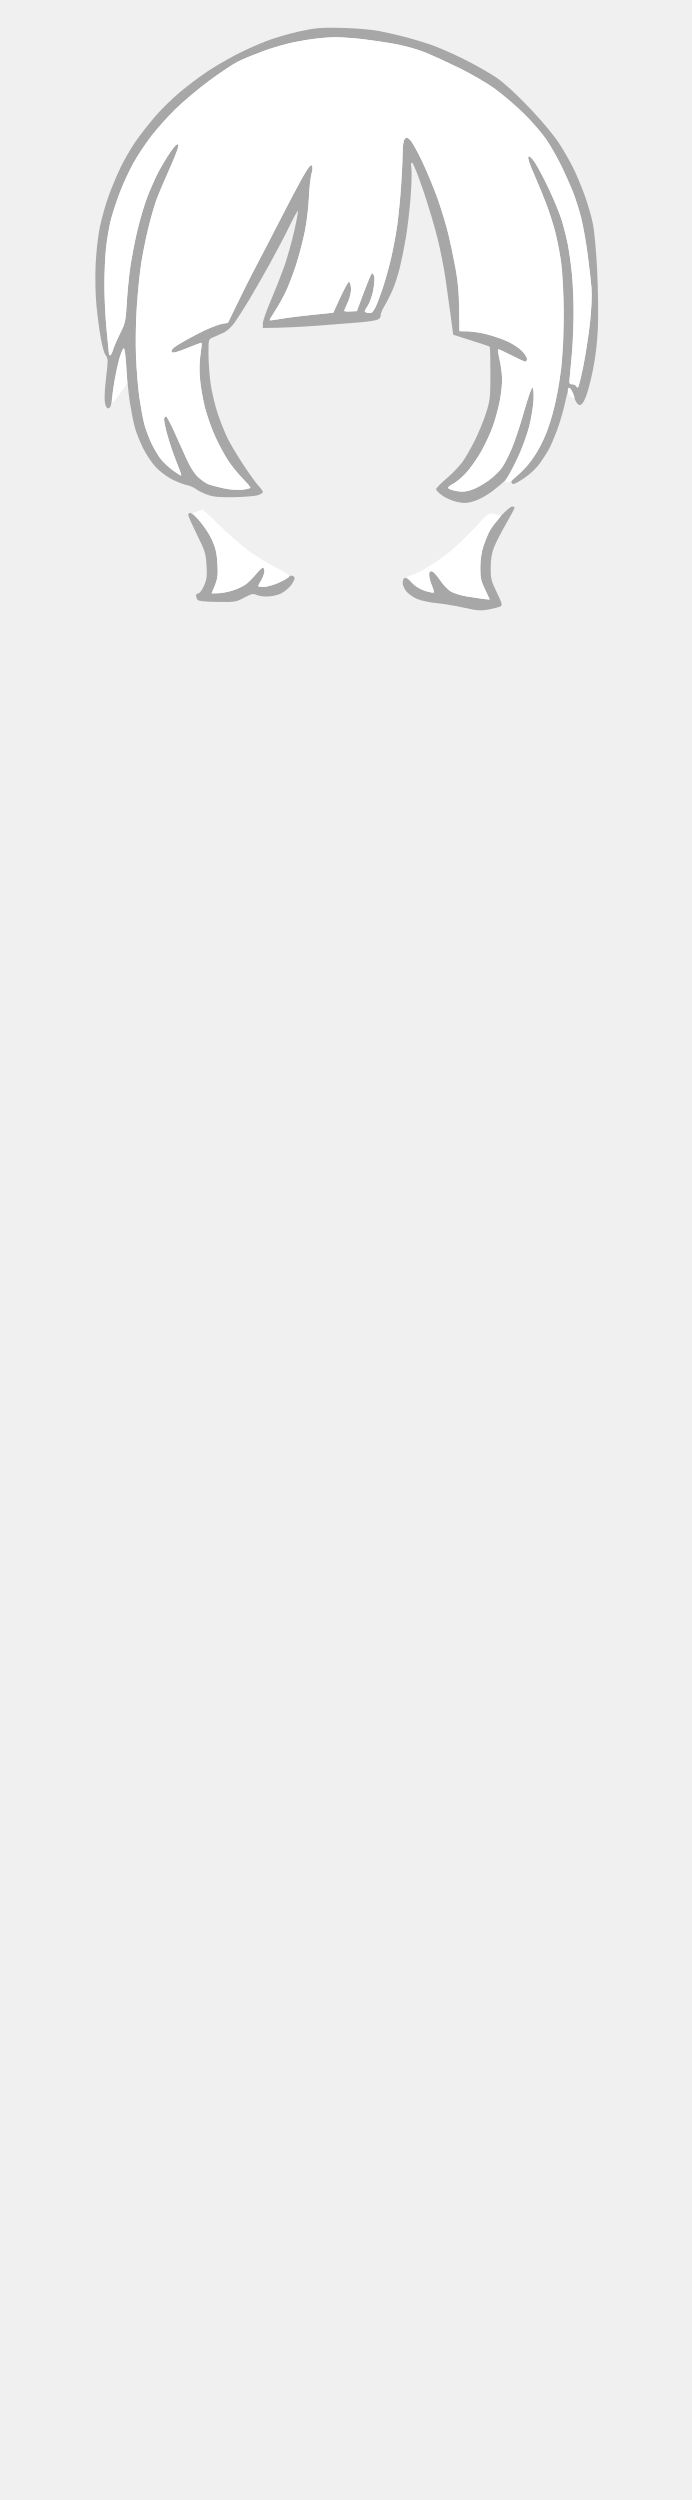
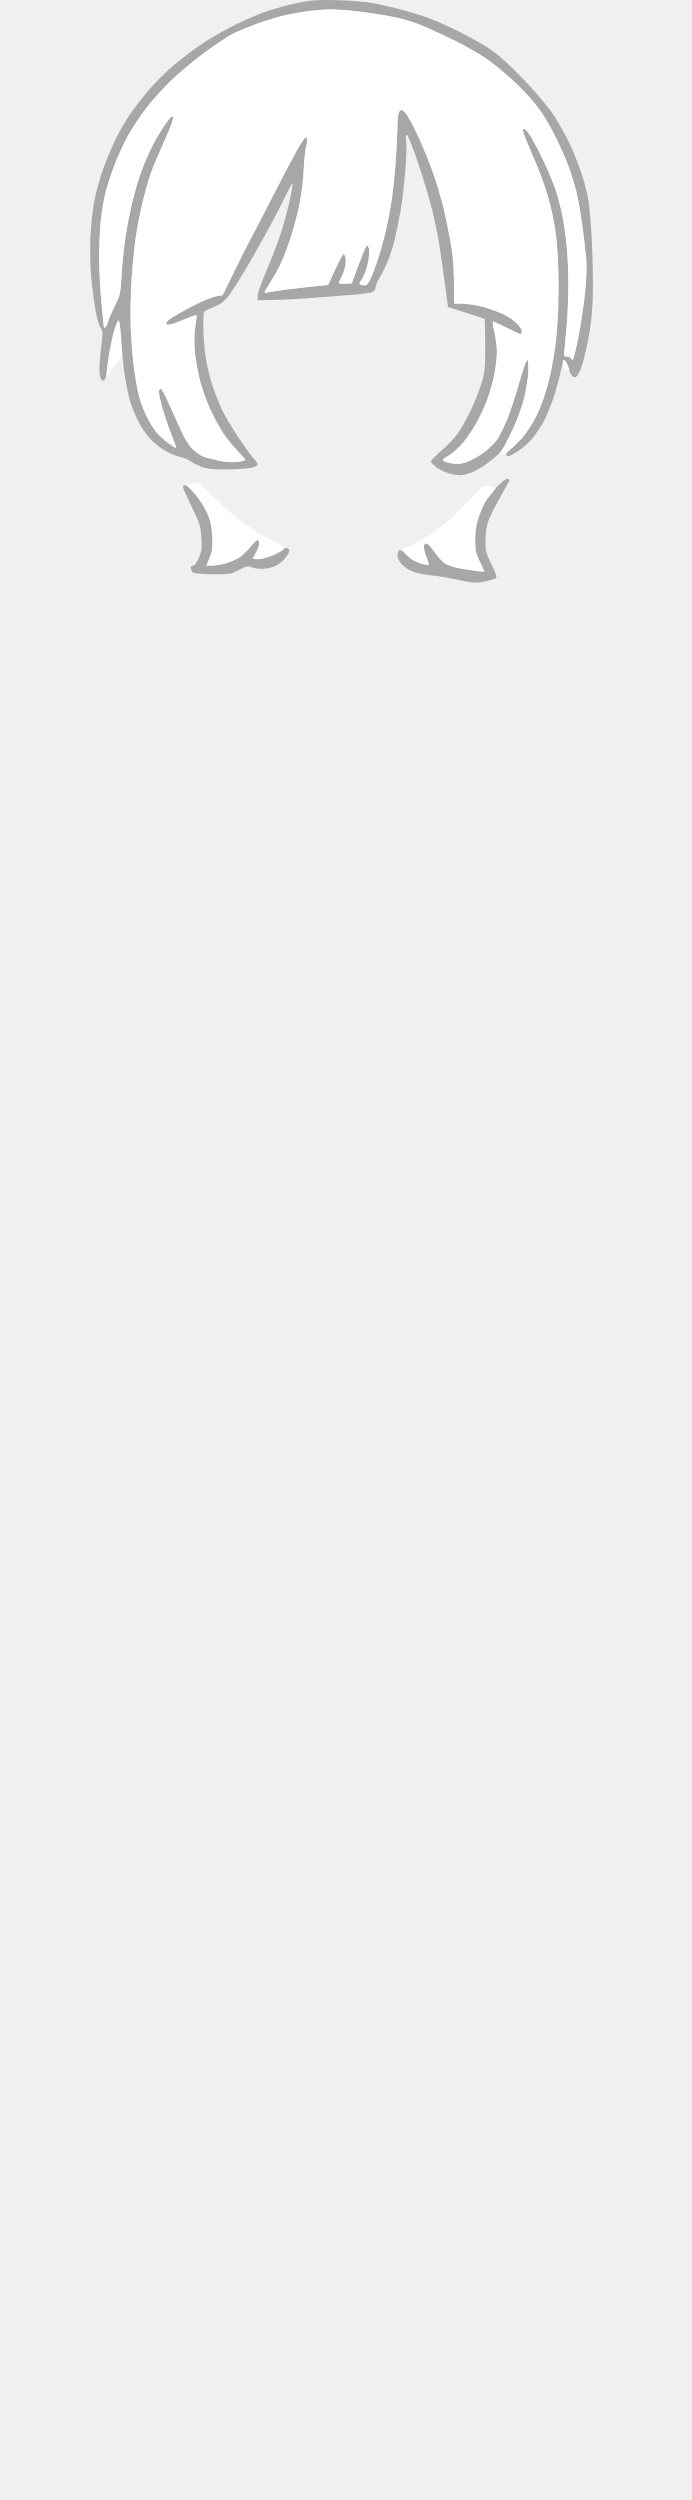
<svg xmlns="http://www.w3.org/2000/svg" width="399" height="1442" viewBox="0 0 399 1442" fill="none">
-   <path d="M153.625 23.677C158.429 21.841 167.105 19.308 172.894 18.055C182.018 16.079 185.281 15.819 197.317 16.089C205.213 16.265 214.498 17.053 218.827 17.916C223.022 18.761 229.672 20.282 233.615 21.312C237.559 22.342 244.012 24.253 247.955 25.57C251.899 26.887 260.566 30.654 267.225 33.948C273.884 37.232 282.551 42.158 286.494 44.876C290.975 47.966 298.235 54.655 305.835 62.68C313.364 70.621 319.915 78.544 322.98 83.415C325.714 87.757 329.362 94.223 331.083 97.795C332.812 101.367 335.645 108.26 337.392 113.103C339.14 117.955 341.228 125.256 342.035 129.338C342.85 133.42 343.935 145.527 344.455 156.243C344.974 166.958 345.163 181.57 344.876 188.714C344.535 197.184 343.54 205.738 342.026 213.299C340.744 219.682 338.817 226.909 337.742 229.367C336.29 232.689 335.358 233.765 334.13 233.542C333.045 233.347 331.961 231.659 330.993 228.672C330.177 226.148 329.111 223.959 328.618 223.792C328.125 223.625 326.987 227.15 326.082 231.613C325.185 236.084 323.034 243.497 321.322 248.089C319.602 252.682 317.352 257.896 316.312 259.686C315.282 261.477 312.987 264.974 311.222 267.47C309.447 269.965 305.584 273.63 302.627 275.615C299.669 277.592 296.747 279.206 296.129 279.197C295.51 279.178 295 278.649 294.991 278.009C294.982 277.369 296.604 275.597 298.602 274.066C300.601 272.535 304.105 268.778 306.373 265.716C308.649 262.655 311.84 257.228 313.453 253.656C315.067 250.084 317.379 243.618 318.589 239.276C319.808 234.934 321.448 227.428 322.228 222.576C323.016 217.724 324.119 207.714 324.683 200.311C325.266 192.592 325.463 180.735 325.14 172.478C324.836 164.574 323.966 153.923 323.222 148.821C322.479 143.718 321.027 136.417 319.987 132.585C318.956 128.763 316.698 121.87 314.959 117.278C313.22 112.685 310.03 104.957 307.879 100.114C305.414 94.585 304.258 90.957 304.778 90.373C305.315 89.779 306.624 90.93 308.461 93.62C310.03 95.912 313.677 102.805 316.572 108.928C319.467 115.051 322.81 123.197 324.002 127.019C325.185 130.85 326.807 137.317 327.596 141.399C328.376 145.481 329.442 153.209 329.944 158.562C330.455 163.915 330.867 173.731 330.859 180.364C330.85 186.997 330.446 197.23 329.953 203.094C329.46 208.957 328.86 215.535 328.618 217.706C328.224 221.185 328.385 221.649 329.962 221.649C330.948 221.649 331.961 222.066 332.203 222.576C332.445 223.087 332.956 223.513 333.323 223.523C333.691 223.532 335.098 218.003 336.451 211.23C337.804 204.458 339.543 193.074 340.323 185.931C341.183 178.008 341.506 170.233 341.156 165.984C340.843 162.162 339.839 153.395 338.934 146.501C338.02 139.608 336.388 130.433 335.322 126.091C334.246 121.749 332.203 115.181 330.769 111.479C329.344 107.777 326.306 100.894 324.02 96.171C321.744 91.449 317.809 84.5 315.282 80.715C312.763 76.93 306.66 69.907 301.73 65.111C296.801 60.305 289.138 53.82 284.702 50.684C280.265 47.558 271.392 42.427 264.984 39.282C258.576 36.137 249.703 32.083 245.267 30.265C240.203 28.196 233.033 26.247 225.997 25.032C219.831 23.965 210.358 22.657 204.935 22.128C199.513 21.59 191.653 21.423 187.458 21.757C183.264 22.091 175.601 23.204 170.43 24.216C165.258 25.236 156.78 27.639 151.608 29.559C146.437 31.471 139.975 34.142 137.268 35.497C134.562 36.842 127.114 41.806 120.733 46.528C114.351 51.25 105.478 58.709 101.015 63.107C96.552 67.504 90.278 74.527 87.078 78.73C83.879 82.923 79.344 89.77 77.013 93.936C74.683 98.101 71.17 105.681 69.207 110.783C67.244 115.886 64.851 123.197 63.892 127.019C62.933 130.85 61.706 138.05 61.168 143.022C60.63 147.995 60.2 157.811 60.209 164.824C60.218 171.838 60.809 183.426 61.526 190.569C62.243 197.713 62.835 203.873 62.853 204.253C62.871 204.634 63.184 204.959 63.552 204.968C63.919 204.986 64.708 203.418 65.308 201.489C65.9 199.568 67.764 195.273 69.44 191.961C72.219 186.469 72.541 184.984 73.088 175.261C73.41 169.398 74.289 160.204 75.042 154.851C75.786 149.498 77.605 139.896 79.093 133.513C80.572 127.139 83.224 118.159 84.99 113.567C86.756 108.974 89.624 102.499 91.371 99.186C93.128 95.874 96.202 90.744 98.21 87.794C100.63 84.241 102.171 82.738 102.763 83.35C103.354 83.953 101.732 88.555 97.932 97.062C94.777 104.094 91.246 112.463 90.09 115.654C88.925 118.845 86.8 126.36 85.358 132.353C83.915 138.347 82.113 147.429 81.351 152.532C80.59 157.634 79.505 168.489 78.931 176.653C78.34 185.021 78.125 197.574 78.439 205.413C78.743 213.067 79.613 223.717 80.365 229.071C81.127 234.424 82.382 241.317 83.162 244.378C83.933 247.44 85.895 252.663 87.5 255.975C89.113 259.287 91.595 263.416 93.011 265.141C94.436 266.876 97.511 269.687 99.85 271.403C102.189 273.129 104.295 274.428 104.528 274.298C104.752 274.168 103.569 270.726 101.884 266.644C100.199 262.562 97.788 255.465 96.516 250.873C95.243 246.28 94.41 242.003 94.67 241.363C94.93 240.723 95.449 240.194 95.817 240.176C96.184 240.166 98.156 243.812 100.199 248.293C102.243 252.774 105.469 259.937 107.369 264.213C109.556 269.131 112.066 273.138 114.19 275.114C116.036 276.831 118.662 278.686 120.016 279.234C121.369 279.781 125.303 280.848 128.754 281.609C132.438 282.425 136.973 282.778 139.733 282.471C142.323 282.184 144.447 281.636 144.447 281.256C144.456 280.876 142.404 278.473 139.885 275.922C137.367 273.37 133.656 268.778 131.631 265.716C129.614 262.655 126.236 256.393 124.129 251.8C122.014 247.208 119.308 239.489 118.098 234.637C116.897 229.785 115.633 222.279 115.292 217.938C114.925 213.178 115.077 207.658 115.696 204.021C116.251 200.709 116.493 197.889 116.233 197.759C115.973 197.629 112.227 198.993 107.916 200.793C102.763 202.936 99.769 203.752 99.178 203.149C98.586 202.537 99.034 201.6 100.522 200.338C101.75 199.29 107.602 195.904 113.518 192.814C119.433 189.725 125.886 186.988 131.443 186.255L137.125 174.491C140.244 168.025 145.137 158.349 147.988 152.996C150.847 147.633 156.905 135.953 161.458 127.019C166.002 118.094 171.801 107.1 174.337 102.601C177.483 97.016 179.231 94.733 179.84 95.401C180.438 96.057 180.378 97.702 179.661 100.337C179.07 102.508 178.406 108.668 178.182 114.03C177.958 119.393 176.892 128.151 175.825 133.513C174.75 138.875 172.446 147.633 170.707 152.996C168.969 158.349 166.226 165.455 164.604 168.767C162.982 172.079 160.203 176.987 158.429 179.668C156.645 182.349 155.373 184.641 155.597 184.771C155.821 184.901 158.752 184.511 162.095 183.899C165.446 183.296 173.602 182.247 192.244 180.364L196.349 171.291C198.608 166.29 200.857 162.357 201.35 162.542C201.843 162.728 202.345 164.416 202.471 166.29C202.605 168.285 201.879 171.513 200.723 174.102C199.638 176.523 198.635 178.824 198.482 179.204C198.339 179.585 199.925 179.798 205.832 179.436L209.865 168.517C212.087 162.505 214.203 157.607 214.57 157.616C214.937 157.625 215.511 158.367 215.834 159.258C216.156 160.149 215.95 163.6 215.386 166.912C214.812 170.27 213.36 174.482 212.105 176.421C209.927 179.798 209.918 179.909 211.657 180.364C212.643 180.615 213.853 180.615 214.346 180.364C214.839 180.114 215.905 178.546 216.721 176.885C217.528 175.224 219.383 170.326 220.826 165.984C222.278 161.642 224.42 153.923 225.603 148.821C226.777 143.718 228.345 135.368 229.071 130.266C229.806 125.163 230.819 114.93 231.33 107.536C231.841 100.142 232.253 91.264 232.262 87.822C232.271 84.157 232.737 81.003 233.391 80.223C234.359 79.064 234.789 79.129 236.528 80.687C237.639 81.68 240.938 87.599 243.868 93.852C246.79 100.105 250.85 110.023 252.876 115.886C254.901 121.749 257.527 130.526 258.692 135.368C259.867 140.211 261.74 149.192 262.851 155.315C264.258 163.117 264.886 170.131 264.984 191.033L269.465 191.024C271.93 191.015 277.173 191.868 281.117 192.907C285.06 193.946 290.509 195.857 293.216 197.147C295.923 198.427 299.463 200.821 301.076 202.444C302.689 204.077 303.998 206.146 303.989 207.037C303.98 207.927 303.568 208.66 303.075 208.66C302.582 208.66 298.952 206.99 295.008 204.949C291.065 202.908 287.614 201.34 287.328 201.47C287.05 201.6 287.453 204.42 288.224 207.732C288.986 211.045 289.622 216.166 289.622 219.097C289.631 222.029 288.986 227.67 288.197 231.622C287.417 235.574 285.67 241.948 284.334 245.77C282.999 249.602 279.907 256.253 277.478 260.549C275.04 264.854 271.034 270.494 268.569 273.083C266.104 275.671 262.761 278.417 261.139 279.178C259.517 279.939 258.334 280.978 258.522 281.488C258.71 281.998 260.843 282.787 263.263 283.232C266.633 283.854 268.73 283.687 272.154 282.518C274.619 281.674 279.037 279.224 281.968 277.063C284.899 274.901 288.412 271.468 289.765 269.427C291.128 267.386 293.646 262.377 295.358 258.294C297.07 254.212 300.216 244.703 302.34 237.151C304.473 229.609 306.615 223.56 307.108 223.699C307.628 223.857 307.906 226.705 307.762 230.462C307.628 234.034 306.525 240.918 305.306 245.77C304.079 250.641 300.915 259.148 298.226 264.789C295.555 270.402 292.427 275.987 291.28 277.193C290.124 278.399 286.763 281.219 283.805 283.464C280.848 285.709 276.205 288.233 273.498 289.058C269.403 290.32 267.736 290.404 263.64 289.513C260.933 288.938 257.097 287.286 255.125 285.858C253.154 284.429 251.54 282.768 251.54 282.184C251.54 281.59 254.265 278.798 257.59 275.968C260.915 273.138 265.047 268.834 266.768 266.412C268.479 263.991 271.67 258.461 273.839 254.12C276.017 249.778 278.93 242.69 280.319 238.348C282.667 231.028 282.846 229.386 282.873 215.461C282.891 207.213 282.703 200.255 282.461 199.995C282.219 199.745 277.37 198.075 261.399 193.065L259.875 181.617C259.042 175.317 257.68 165.567 256.855 159.954C256.031 154.341 254.041 144.321 252.419 137.688C250.805 131.054 247.077 118.53 244.128 109.856C241.189 101.181 238.321 93.982 237.765 93.852C237.084 93.694 236.922 94.752 237.29 97.099C237.577 99.01 237.389 106.423 236.851 113.567C236.313 120.71 235.103 131.147 234.162 136.76C233.221 142.373 231.617 150.305 230.613 154.387C229.6 158.469 227.745 164.212 226.49 167.144C225.235 170.075 223.12 174.25 221.803 176.421C220.476 178.592 219.464 181.097 219.562 181.988C219.652 182.915 218.863 183.954 217.707 184.409C216.596 184.845 212.464 185.494 208.52 185.856C204.577 186.218 193.284 187.109 183.425 187.832C173.567 188.556 162.372 189.159 151.608 189.178L151.599 186.626C151.599 185.225 153.652 179.269 156.17 173.406C158.689 167.543 162.148 158.775 163.869 153.923C165.581 149.081 168.18 139.896 169.65 133.513C171.111 127.139 172.088 121.814 171.819 121.684C171.55 121.554 169.354 125.525 166.952 130.498C164.55 135.471 159.46 145.175 155.642 152.068C151.832 158.961 146.455 168.35 143.694 172.942C140.934 177.534 137.25 183.324 135.503 185.819C133.558 188.593 130.959 190.987 128.754 192.007C126.782 192.916 124.058 194.122 122.704 194.67C120.266 195.663 120.24 195.755 120.249 204.253C120.249 208.976 120.831 216.797 121.53 221.649C122.238 226.501 124.102 234.22 125.662 238.812C127.23 243.404 129.731 249.666 131.219 252.728C132.697 255.79 136.793 262.655 140.298 267.98C143.811 273.315 147.79 278.844 149.144 280.273C150.497 281.711 151.608 283.297 151.608 283.807C151.608 284.318 150.3 285.143 148.696 285.654C147.091 286.155 140.943 286.656 135.028 286.776C126.908 286.934 123.179 286.609 119.791 285.431C117.327 284.577 114.306 283.084 113.07 282.119C111.842 281.154 109.422 280.106 107.692 279.79C105.962 279.466 102.135 277.981 99.178 276.478C96.22 274.966 91.945 271.728 89.686 269.26C87.428 266.802 84.148 261.866 82.409 258.294C80.67 254.723 78.609 249.499 77.82 246.698C77.04 243.896 75.777 237.634 75.006 232.782C74.235 227.929 73.303 218.698 72.945 212.251C72.55 205.126 71.941 200.663 71.394 200.858C70.901 201.043 69.619 204.439 68.553 208.4C67.477 212.371 66.151 218.754 65.604 222.576C65.057 226.408 64.421 230.889 64.197 232.55C63.937 234.424 63.265 235.565 62.431 235.565C61.58 235.565 60.872 234.284 60.495 232.086C60.173 230.175 60.424 224.432 61.042 219.329C61.67 214.227 62.136 209.115 62.082 207.964C62.028 206.814 61.464 205.357 60.827 204.717C60.191 204.077 58.99 199.8 58.156 195.208C57.332 190.616 56.185 182.053 55.629 176.189C55.028 169.983 54.831 160.186 55.154 152.764C55.468 145.555 56.525 136.074 57.583 130.962C58.622 125.989 60.89 117.945 62.629 113.103C64.367 108.26 67.522 100.745 69.628 96.403C71.743 92.061 75.472 85.595 77.928 82.023C80.383 78.451 85.358 72.031 88.987 67.755C92.626 63.468 99.222 56.946 103.659 53.245C108.095 49.543 115.149 44.218 119.343 41.407C123.538 38.596 130.995 34.217 135.924 31.665C140.853 29.114 148.821 25.524 153.625 23.677Z" fill="#A7A7A7" />
-   <path d="M282.855 305.609C284.02 303.568 287.005 299.709 289.497 297.028C291.979 294.347 294.641 292.157 295.403 292.157C296.174 292.157 296.81 292.473 296.828 292.853C296.837 293.233 294.614 297.408 291.898 302.13C289.174 306.853 286.073 312.901 285.006 315.583C283.635 319.025 283.061 322.494 283.026 327.411C282.981 333.72 283.312 335.047 286.53 341.652C289.514 347.785 289.864 349.065 288.735 349.724C288 350.15 284.97 350.967 282.013 351.533C277.388 352.405 275.381 352.266 267.673 350.54C262.743 349.427 255.484 348.221 251.54 347.85C247.597 347.478 242.587 346.384 240.409 345.41C238.24 344.445 235.515 342.496 234.359 341.096C233.212 339.695 232.271 337.505 232.271 336.225C232.271 334.954 232.773 333.655 233.391 333.34C234.01 333.024 235.91 334.267 237.648 336.123C239.611 338.22 242.461 339.992 245.267 340.854C247.731 341.615 249.954 342.033 250.196 341.791C250.438 341.55 249.936 339.676 249.076 337.626C248.215 335.585 247.507 332.866 247.507 331.586C247.507 329.916 247.946 329.332 249.049 329.499C249.9 329.629 252.015 331.892 253.754 334.536C255.493 337.171 258.325 340.168 260.055 341.188C261.784 342.209 265.818 343.471 269.017 343.99C272.217 344.51 276.555 345.168 278.652 345.456C280.749 345.734 282.452 345.864 282.452 345.734C282.443 345.604 281.224 342.997 279.736 339.936C277.451 335.223 277.039 333.312 277.048 327.411C277.057 322.838 277.684 318.551 278.903 314.887C279.916 311.825 281.69 307.65 282.855 305.609Z" fill="#A7A7A7" />
-   <path fill-rule="evenodd" clip-rule="evenodd" d="M192.835 21.405C195.058 21.349 200.902 21.711 205.831 22.203C210.76 22.695 219.839 23.966 225.997 25.032C233.032 26.248 240.202 28.196 245.266 30.265C249.702 32.083 258.575 36.138 264.984 39.283C271.392 42.428 280.265 47.558 284.701 50.685C289.137 53.82 296.8 60.305 301.73 65.111C306.659 69.907 312.763 76.93 315.281 80.716C317.809 84.501 321.743 91.45 324.02 96.172C326.305 100.894 329.343 107.778 330.768 111.48C332.202 115.181 334.246 121.75 335.321 126.092C336.388 130.433 338.019 139.609 338.933 146.502C339.838 153.395 340.842 162.162 341.156 165.985C341.505 170.234 341.183 178.008 340.322 185.931C339.543 193.075 337.804 204.458 336.451 211.231C335.097 218.003 333.69 223.532 333.323 223.523C332.955 223.514 332.444 223.087 332.202 222.577C331.96 222.067 330.948 221.649 329.962 221.649C328.384 221.649 328.223 221.185 328.617 217.706C328.859 215.535 329.46 208.958 329.953 203.094C330.446 197.231 330.849 186.998 330.858 180.365C330.867 173.731 330.455 163.916 329.944 158.563C329.442 153.21 328.375 145.481 327.596 141.399C326.807 137.317 325.185 130.851 324.002 127.019C322.81 123.197 319.467 115.051 316.572 108.928C313.677 102.805 310.029 95.912 308.461 93.621C306.623 90.93 305.315 89.78 304.777 90.374C304.257 90.958 305.413 94.585 307.878 100.115C310.029 104.958 313.265 112.788 315.057 117.51C316.85 122.232 319.278 129.951 320.452 134.673C321.636 139.395 323.141 147.226 323.796 152.068C324.504 157.329 324.97 169.306 324.952 181.756C324.943 193.242 324.423 206.805 323.805 211.908C323.186 217.01 321.743 225.573 320.596 230.927C319.449 236.28 317.271 244.008 315.756 248.09C314.241 252.172 311.445 258.017 309.527 261.078C307.618 264.14 304.867 267.897 303.415 269.428C301.963 270.959 299.274 273.566 297.446 275.226C295.608 276.887 293.502 278.241 292.767 278.241C292.032 278.241 291.423 278.028 291.423 277.778C291.423 277.527 292.194 276.163 293.135 274.762C294.076 273.362 296.684 268.25 298.942 263.398C301.201 258.545 304.051 250.623 305.288 245.77C306.516 240.918 307.627 233.942 307.762 230.268C307.896 226.585 307.627 223.449 307.161 223.31C306.704 223.161 304.553 229.303 302.402 236.957C300.242 244.611 297.069 254.213 295.357 258.295C293.646 262.377 291.127 267.387 289.765 269.428C288.412 271.469 284.898 274.902 281.967 277.063C279.037 279.225 274.618 281.674 272.154 282.518C268.73 283.687 266.633 283.854 263.263 283.233C260.843 282.787 258.71 281.999 258.522 281.489C258.333 280.978 259.516 279.939 261.139 279.178C262.761 278.418 266.104 275.672 268.569 273.083C271.033 270.495 275.039 264.854 277.477 260.549C279.906 256.254 282.998 249.602 284.334 245.77C285.669 241.948 287.417 235.575 288.196 231.622C288.985 227.67 289.63 222.03 289.621 219.098C289.621 216.166 288.985 211.045 288.223 207.733C287.453 204.421 287.049 201.601 287.327 201.471C287.614 201.341 291.064 202.909 295.008 204.95C298.951 206.991 302.581 208.661 303.074 208.661C303.567 208.661 303.979 207.928 303.988 207.037C303.997 206.147 302.689 204.078 301.076 202.445C299.462 200.821 295.922 198.428 293.215 197.147C290.509 195.858 285.06 193.947 281.116 192.908C277.173 191.869 271.929 191.015 264.984 191.034L264.921 178.741C264.885 170.132 264.258 163.118 262.85 155.316C261.739 149.192 259.866 140.212 258.692 135.369C257.527 130.526 254.901 121.75 252.875 115.886C250.85 110.023 246.79 100.106 243.868 93.853C240.937 87.6 237.639 81.68 236.528 80.688C234.789 79.129 234.359 79.064 233.391 80.224C232.736 81.003 232.27 84.158 232.261 87.822C232.252 91.264 231.84 100.143 231.329 107.537C230.818 114.931 229.806 125.164 229.071 130.266C228.345 135.369 226.776 143.719 225.602 148.821C224.419 153.924 222.277 161.643 220.825 165.985C219.382 170.326 217.527 175.225 216.72 176.886C215.905 178.546 214.838 180.114 214.345 180.365C213.852 180.615 212.642 180.615 211.657 180.365C209.918 179.91 209.927 179.799 212.105 176.422C213.359 174.483 214.811 170.271 215.385 166.912C215.95 163.6 216.156 160.149 215.833 159.258C215.51 158.368 214.937 157.626 214.569 157.616C214.202 157.607 212.087 162.506 205.831 179.437L202.022 179.669C199.925 179.799 198.338 179.585 198.482 179.205C198.634 178.825 199.638 176.524 200.722 174.102C201.879 171.514 202.604 168.285 202.47 166.291C202.345 164.417 201.843 162.728 201.35 162.543C200.857 162.357 198.607 166.291 192.244 180.365L180.216 181.58C173.602 182.248 165.446 183.296 162.094 183.899C158.751 184.512 155.82 184.901 155.596 184.771C155.372 184.641 156.645 182.35 158.428 179.669C160.203 176.988 162.981 172.08 164.603 168.768C166.226 165.456 168.968 158.349 170.707 152.996C172.446 147.634 174.749 138.876 175.825 133.514C176.891 128.151 177.958 119.393 178.182 114.031C178.406 108.669 179.069 102.508 179.66 100.337C180.377 97.703 180.437 96.058 179.84 95.402C179.23 94.734 177.483 97.016 174.337 102.601C171.8 107.101 166.002 118.094 161.458 127.019C156.905 135.954 150.846 147.634 147.987 152.996C145.137 158.349 140.243 168.026 131.442 186.256L127.857 186.729C125.885 186.989 119.432 189.725 113.517 192.815C107.602 195.904 101.749 199.291 100.522 200.339C99.034 201.601 98.586 202.538 99.177 203.15C99.769 203.753 102.762 202.937 107.916 200.793C112.227 198.994 115.973 197.63 116.233 197.76C116.493 197.89 116.251 200.71 115.695 204.022C115.077 207.659 114.924 213.179 115.292 217.938C115.632 222.28 116.896 229.785 118.097 234.638C119.307 239.49 122.014 247.208 124.129 251.801C126.235 256.393 129.614 262.655 131.63 265.717C133.656 268.778 137.366 273.371 139.885 275.922C142.403 278.473 144.456 280.876 144.447 281.257C144.447 281.637 142.323 282.184 139.732 282.472C136.972 282.778 132.437 282.426 128.753 281.609C125.303 280.848 121.368 279.782 120.015 279.234C118.662 278.687 116.036 276.831 114.189 275.115C112.065 273.139 109.556 269.131 107.369 264.214C105.469 259.937 102.242 252.775 100.199 248.294C98.155 243.813 96.184 240.167 95.816 240.176C95.449 240.195 94.929 240.724 94.669 241.364C94.409 242.004 95.243 246.281 96.515 250.873C97.788 255.465 100.199 262.563 101.884 266.645C103.569 270.727 104.752 274.169 104.528 274.299C104.295 274.428 102.189 273.13 99.849 271.404C97.51 269.688 94.436 266.877 93.011 265.142C91.595 263.416 89.112 259.288 87.499 255.976C85.895 252.664 83.932 247.44 83.161 244.379C82.381 241.317 81.127 234.424 80.365 229.071C79.612 223.718 78.743 213.068 78.438 205.414C78.124 197.574 78.339 185.022 78.931 176.654C79.504 168.489 80.589 157.635 81.351 152.532C82.112 147.43 83.914 138.347 85.357 132.354C86.8 126.361 88.924 118.846 90.089 115.654C91.245 112.463 94.776 104.095 97.931 97.062C101.731 88.555 103.354 83.954 102.762 83.35C102.171 82.738 100.629 84.241 98.209 87.794C96.202 90.745 93.127 95.875 91.371 99.187C89.623 102.499 86.755 108.975 84.99 113.567C83.224 118.159 80.571 127.14 79.092 133.514C77.604 139.896 75.785 149.499 75.041 154.852C74.288 160.205 73.41 169.399 73.087 175.262C72.541 184.985 72.218 186.469 69.439 191.961C67.763 195.273 65.899 199.569 65.308 201.489C64.707 203.419 63.919 204.987 63.551 204.968C63.184 204.959 62.87 204.634 62.852 204.254C62.834 203.874 62.243 197.713 61.526 190.57C60.809 183.426 60.217 171.839 60.208 164.825C60.199 157.811 60.629 147.996 61.167 143.023C61.705 138.05 62.933 130.851 63.892 127.019C64.851 123.197 67.244 115.886 69.207 110.784C71.169 105.681 74.683 98.102 77.013 93.936C79.343 89.77 83.878 82.924 87.078 78.73C90.277 74.528 96.551 67.505 101.014 63.107C105.478 58.71 114.351 51.251 120.732 46.528C127.113 41.806 134.561 36.843 137.268 35.498C139.974 34.143 146.436 31.48 151.608 29.569C156.779 27.667 164.442 25.376 168.637 24.494C172.831 23.613 179.078 22.574 182.528 22.203C185.979 21.823 190.613 21.461 192.835 21.405ZM73.374 221.185L68.991 227.216C64.842 232.93 64.618 233.097 64.645 230.463C64.662 228.932 65.281 224.126 66.016 219.794C66.751 215.452 68.005 209.607 68.794 206.805C69.583 204.003 70.658 201.387 71.196 200.998C71.859 200.515 72.352 203.558 73.374 221.185ZM328.438 223.727C329.03 223.959 330.016 225.462 330.634 227.076C331.718 229.906 331.691 229.971 329.738 229.201C328.402 228.672 327.658 227.54 327.542 225.852C327.416 224.191 327.73 223.449 328.438 223.727ZM285.033 296.435C286.825 296.768 288.492 297.186 288.734 297.353C288.985 297.52 287.874 299.134 286.269 300.943C284.665 302.743 282.693 305.573 281.878 307.233C281.071 308.894 279.655 312.549 278.732 315.351C277.683 318.533 277.056 323.079 277.047 327.412C277.038 333.312 277.45 335.223 279.736 339.936C281.224 342.998 282.443 345.605 282.451 345.735C282.451 345.865 280.749 345.735 278.651 345.456C276.554 345.169 272.225 344.51 269.017 343.991C265.817 343.471 261.784 342.209 260.054 341.189C258.333 340.168 255.492 337.172 253.754 334.537C252.015 331.893 249.9 329.629 249.048 329.499C247.946 329.332 247.507 329.917 247.507 331.587C247.507 332.858 248.215 335.585 249.075 337.626C249.935 339.677 250.446 341.551 250.195 341.792C249.953 342.033 247.731 341.616 245.266 340.855C242.712 340.066 239.53 338.174 237.854 336.457C236.241 334.797 234.932 333.127 234.941 332.746C234.95 332.366 235.569 332.051 236.304 332.051C237.047 332.051 239.763 330.956 242.353 329.62C244.943 328.284 250.285 324.953 254.229 322.216C258.172 319.48 264.428 314.127 268.12 310.332C271.822 306.538 276.402 301.723 278.311 299.635C281.484 296.156 282.057 295.878 285.033 296.435Z" fill="white" />
-   <path d="M113.618 308.393C110.84 302.78 108.572 297.668 108.581 297.028C108.581 296.388 109.092 295.85 109.71 295.831C110.329 295.813 112.829 298.002 115.276 300.702C117.723 303.402 120.922 308.328 122.374 311.64C124.436 316.325 125.117 319.424 125.44 325.556C125.789 332.208 125.556 334.128 122.034 342.255L125.395 342.265C127.241 342.274 130.978 341.597 133.685 340.762C136.392 339.927 139.887 338.359 141.447 337.273C143.006 336.188 145.731 333.525 147.496 331.354C149.271 329.184 151.117 327.412 151.61 327.412C152.103 327.412 152.506 328.349 152.506 329.499C152.497 330.649 151.691 332.941 150.714 334.602C149.728 336.262 148.921 337.83 148.921 338.081C148.921 338.331 150.436 338.535 152.282 338.517C154.129 338.507 158.063 337.376 161.021 335.993C163.978 334.62 166.497 333.173 166.622 332.774C166.748 332.375 167.456 332.05 168.191 332.05C168.926 332.05 169.705 332.57 169.903 333.21C170.109 333.85 169.203 335.798 167.886 337.552C166.577 339.305 163.889 341.485 161.917 342.404C159.945 343.322 156.414 344.083 154.075 344.092C151.736 344.102 148.912 343.656 147.801 343.1C146.143 342.265 144.915 342.543 140.855 344.723C136.168 347.228 135.397 347.349 125.171 347.191C117.346 347.061 114.236 346.681 113.761 345.799C113.394 345.122 113.089 344.055 113.089 343.415C113.08 342.775 113.681 342.255 114.416 342.255C115.151 342.255 116.62 340.27 117.669 337.849C119.282 334.138 119.515 332.264 119.13 326.02C118.718 319.275 118.216 317.67 113.618 308.393Z" fill="#A7A7A7" />
-   <path d="M111.28 295.868L113.745 295.014C115.098 294.541 116.514 294.124 116.882 294.087C117.249 294.05 121.623 298.085 126.606 303.058C131.58 308.031 139.342 314.748 143.859 317.985C148.367 321.223 155.385 325.5 159.454 327.495C163.523 329.489 166.848 331.642 166.839 332.282C166.83 332.922 164.213 334.592 161.013 335.993C157.814 337.394 153.789 338.544 152.06 338.544C150.33 338.544 148.923 338.331 148.923 338.08C148.923 337.83 149.729 336.262 150.715 334.601C151.692 332.941 152.499 330.649 152.508 329.499C152.508 328.348 152.104 327.411 151.612 327.411C151.119 327.411 149.272 329.183 147.498 331.354C145.732 333.525 143.008 336.188 141.448 337.273C139.889 338.359 136.393 339.926 133.687 340.761C130.98 341.596 127.242 342.274 122.035 342.255L123.944 337.848C125.558 334.128 125.791 332.208 125.441 325.556C125.118 319.423 124.437 316.325 122.376 311.64C120.924 308.328 117.832 303.42 111.28 295.868Z" fill="white" />
+   <path d="M150.625 7.678C155.429 5.841 164.105 3.308 169.894 2.055C179.018 0.079 182.281 -0.18 194.317 0.089C202.213 0.265 211.498 1.053 215.827 1.916C220.022 2.76 226.672 4.282 230.615 5.312C234.559 6.342 241.012 8.253 244.955 9.57C248.899 10.887 257.566 14.654 264.225 17.948C270.884 21.232 279.551 26.158 283.494 28.876C287.975 31.966 295.235 38.655 302.835 46.68C310.364 54.621 316.915 62.544 319.98 67.415C322.714 71.757 326.362 78.223 328.083 81.795C329.812 85.367 332.645 92.26 334.392 97.103C336.14 101.955 338.228 109.256 339.035 113.338C339.85 117.42 340.935 129.527 341.455 140.243C341.974 150.958 342.163 165.57 341.876 172.714C341.535 181.184 340.54 189.738 339.026 197.299C337.744 203.682 335.817 210.909 334.742 213.367C333.29 216.689 332.358 217.765 331.13 217.542C330.045 217.347 328.961 215.659 327.993 212.672C327.177 210.148 326.111 207.959 325.618 207.792C325.125 207.625 323.987 211.15 323.082 215.613C322.185 220.084 320.034 227.497 318.322 232.089C316.602 236.682 314.352 241.896 313.312 243.686C312.282 245.477 309.987 248.974 308.222 251.47C306.447 253.965 302.584 257.63 299.627 259.615C296.669 261.592 293.747 263.206 293.129 263.197C292.51 263.178 292 262.649 291.991 262.009C291.982 261.369 293.604 259.597 295.602 258.066C297.601 256.535 301.105 252.778 303.373 249.716C305.649 246.655 308.84 241.228 310.453 237.656C312.067 234.084 314.379 227.618 315.589 223.276C316.808 218.934 318.448 211.428 319.228 206.576C320.016 201.724 321.119 191.714 321.683 184.311C322.266 176.592 322.463 164.735 322.14 156.478C321.836 148.574 320.966 137.923 320.222 132.821C319.479 127.718 318.027 120.417 316.987 116.585C315.956 112.763 313.698 105.87 311.959 101.278C310.22 96.685 307.03 88.957 304.879 84.114C302.414 78.585 301.258 74.957 301.778 74.373C302.315 73.779 303.624 74.93 305.461 77.62C307.03 79.912 310.677 86.805 313.572 92.928C316.467 99.051 319.81 107.197 321.002 111.019C322.185 114.85 323.807 121.317 324.596 125.399C325.376 129.481 326.442 137.209 326.944 142.562C327.455 147.915 327.867 157.731 327.859 164.364C327.85 170.997 327.446 181.23 326.953 187.094C326.46 192.957 325.86 199.535 325.618 201.706C325.224 205.185 325.385 205.649 326.962 205.649C327.948 205.649 328.961 206.066 329.203 206.576C329.445 207.087 329.956 207.513 330.323 207.523C330.691 207.532 332.098 202.003 333.451 195.23C334.804 188.458 336.543 177.074 337.323 169.931C338.183 162.008 338.506 154.233 338.156 149.984C337.843 146.162 336.839 137.395 335.934 130.501C335.02 123.608 333.388 114.433 332.322 110.091C331.246 105.749 329.203 99.181 327.769 95.479C326.344 91.777 323.306 84.894 321.02 80.171C318.744 75.449 314.809 68.5 312.282 64.715C309.763 60.93 303.66 53.907 298.73 49.111C293.801 44.305 286.138 37.82 281.702 34.684C277.265 31.558 268.392 26.427 261.984 23.282C255.576 20.137 246.703 16.083 242.267 14.264C237.203 12.196 230.033 10.247 222.997 9.032C216.831 7.965 207.358 6.657 201.935 6.128C196.513 5.59 188.653 5.423 184.458 5.757C180.264 6.091 172.601 7.204 167.43 8.216C162.258 9.236 153.78 11.639 148.608 13.559C143.437 15.47 136.975 18.142 134.268 19.497C131.562 20.842 124.114 25.806 117.733 30.528C111.351 35.25 102.478 42.709 98.015 47.107C93.552 51.504 87.278 58.527 84.078 62.73C80.879 66.923 76.344 73.77 74.013 77.936C71.683 82.101 68.17 89.681 66.207 94.783C64.244 99.886 61.851 107.197 60.892 111.019C59.933 114.85 58.706 122.05 58.168 127.022C57.63 131.995 57.2 141.811 57.209 148.824C57.218 155.838 57.809 167.426 58.526 174.569C59.243 181.713 59.835 187.873 59.853 188.253C59.871 188.634 60.184 188.959 60.552 188.968C60.919 188.986 61.708 187.418 62.308 185.489C62.9 183.568 64.764 179.273 66.44 175.961C69.219 170.469 69.541 168.984 70.088 159.261C70.41 153.398 71.289 144.204 72.042 138.851C72.786 133.498 74.605 123.896 76.093 117.513C77.572 111.139 80.224 102.159 81.99 97.567C83.756 92.974 86.624 86.499 88.371 83.186C90.128 79.874 93.202 74.744 95.21 71.794C97.63 68.241 99.171 66.738 99.763 67.35C100.354 67.953 98.732 72.555 94.932 81.062C91.777 88.094 88.246 96.463 87.09 99.654C85.925 102.845 83.8 110.36 82.358 116.353C80.915 122.347 79.113 131.429 78.351 136.532C77.59 141.634 76.505 152.489 75.931 160.653C75.34 169.021 75.125 181.574 75.439 189.413C75.743 197.067 76.613 207.717 77.365 213.071C78.127 218.424 79.382 225.317 80.162 228.378C80.933 231.44 82.895 236.663 84.5 239.975C86.113 243.287 88.595 247.416 90.011 249.141C91.436 250.876 94.511 253.687 96.85 255.403C99.189 257.129 101.295 258.428 101.528 258.298C101.752 258.168 100.569 254.726 98.884 250.644C97.199 246.562 94.788 239.465 93.516 234.873C92.243 230.28 91.41 226.003 91.67 225.363C91.93 224.723 92.449 224.194 92.817 224.176C93.184 224.166 95.156 227.812 97.199 232.293C99.243 236.774 102.469 243.937 104.369 248.213C106.556 253.131 109.066 257.138 111.19 259.114C113.036 260.831 115.662 262.686 117.016 263.234C118.369 263.781 122.303 264.848 125.754 265.609C129.438 266.425 133.973 266.778 136.733 266.471C139.323 266.184 141.447 265.636 141.447 265.256C141.456 264.876 139.404 262.473 136.885 259.922C134.367 257.37 130.656 252.778 128.631 249.716C126.614 246.655 123.236 240.393 121.129 235.8C119.014 231.208 116.308 223.489 115.098 218.637C113.897 213.785 112.633 206.279 112.292 201.938C111.925 197.178 112.077 191.658 112.696 188.021C113.251 184.709 113.493 181.889 113.233 181.759C112.973 181.629 109.227 182.993 104.916 184.793C99.763 186.936 96.769 187.752 96.178 187.149C95.586 186.537 96.034 185.6 97.522 184.338C98.75 183.29 104.602 179.904 110.518 176.814C116.433 173.725 122.886 170.988 128.443 170.255L134.125 158.491C137.244 152.025 142.137 142.349 144.988 136.996C147.847 131.633 153.905 119.953 158.458 111.019C163.002 102.094 168.801 91.1 171.337 86.601C174.483 81.016 176.231 78.733 176.84 79.401C177.438 80.057 177.378 81.702 176.661 84.337C176.07 86.508 175.406 92.668 175.182 98.03C174.958 103.393 173.892 112.151 172.825 117.513C171.75 122.875 169.446 131.633 167.707 136.996C165.969 142.349 163.226 149.455 161.604 152.767C159.982 156.079 157.203 160.987 155.429 163.668C153.645 166.349 152.373 168.641 152.597 168.771C152.821 168.901 155.752 168.511 159.095 167.899C162.446 167.296 170.602 166.247 189.244 164.364L193.349 155.291C195.608 150.29 197.857 146.357 198.35 146.542C198.843 146.728 199.345 148.416 199.471 150.29C199.605 152.285 198.879 155.513 197.723 158.102C196.638 160.523 195.635 162.824 195.482 163.204C195.339 163.585 196.925 163.798 202.832 163.436L206.865 152.517C209.087 146.505 211.203 141.607 211.57 141.616C211.937 141.625 212.511 142.367 212.834 143.258C213.156 144.149 212.95 147.6 212.386 150.912C211.812 154.27 210.36 158.482 209.105 160.421C206.927 163.798 206.918 163.909 208.657 164.364C209.643 164.615 210.853 164.615 211.346 164.364C211.839 164.114 212.905 162.546 213.721 160.885C214.528 159.224 216.383 154.326 217.826 149.984C219.278 145.642 221.42 137.923 222.603 132.821C223.777 127.718 225.345 119.368 226.071 114.266C226.806 109.163 227.819 98.93 228.33 91.536C228.841 84.142 229.253 75.264 229.262 71.822C229.271 68.157 229.737 65.003 230.391 64.223C231.359 63.064 231.789 63.129 233.528 64.687C234.639 65.68 237.938 71.599 240.868 77.852C243.79 84.105 247.85 94.023 249.876 99.886C251.901 105.749 254.527 114.526 255.692 119.368C256.867 124.211 258.74 133.192 259.851 139.315C261.258 147.117 261.886 154.131 261.984 175.033L266.465 175.024C268.93 175.015 274.173 175.868 278.117 176.907C282.06 177.946 287.509 179.857 290.216 181.147C292.923 182.427 296.463 184.821 298.076 186.444C299.689 188.077 300.998 190.146 300.989 191.037C300.98 191.927 300.568 192.66 300.075 192.66C299.582 192.66 295.952 190.99 292.008 188.949C288.065 186.908 284.614 185.34 284.328 185.47C284.05 185.6 284.453 188.42 285.224 191.732C285.986 195.045 286.622 200.166 286.622 203.097C286.631 206.029 285.986 211.67 285.197 215.622C284.417 219.574 282.67 225.948 281.334 229.77C279.999 233.602 276.907 240.253 274.478 244.549C272.04 248.854 268.034 254.494 265.569 257.083C263.104 259.671 259.761 262.417 258.139 263.178C256.517 263.939 255.334 264.978 255.522 265.488C255.71 265.998 257.843 266.787 260.263 267.232C263.633 267.854 265.73 267.687 269.154 266.518C271.619 265.674 276.037 263.224 278.968 261.063C281.899 258.901 285.412 255.468 286.765 253.427C288.128 251.386 290.646 246.377 292.358 242.294C294.07 238.212 297.216 228.703 299.34 221.151C301.473 213.609 303.615 207.56 304.108 207.699C304.628 207.857 304.906 210.705 304.762 214.462C304.628 218.034 303.525 224.918 302.306 229.77C301.079 234.641 297.915 243.148 295.226 248.789C292.555 254.402 289.427 259.987 288.28 261.193C287.124 262.399 283.763 265.219 280.805 267.464C277.848 269.709 273.205 272.233 270.498 273.058C266.403 274.32 264.736 274.404 260.64 273.513C257.933 272.938 254.097 271.286 252.125 269.858C250.154 268.429 248.54 266.768 248.54 266.184C248.54 265.59 251.265 262.798 254.59 259.968C257.915 257.138 262.047 252.834 263.768 250.412C265.479 247.991 268.67 242.461 270.839 238.12C273.017 233.778 275.93 226.69 277.319 222.348C279.667 215.028 279.846 213.386 279.873 199.461C279.891 191.213 279.703 184.255 279.461 183.995C279.219 183.745 274.37 182.075 258.399 177.065L256.875 165.617C256.042 159.317 254.68 149.567 253.855 143.954C253.031 138.341 251.041 128.321 249.419 121.688C247.805 115.054 244.077 102.53 241.128 93.856C238.189 85.181 235.321 77.982 234.765 77.852C234.084 77.694 233.922 78.752 234.29 81.099C234.577 83.01 234.389 90.423 233.851 97.567C233.313 104.71 232.103 115.147 231.162 120.76C230.221 126.373 228.617 134.305 227.613 138.387C226.6 142.469 224.745 148.212 223.49 151.144C222.235 154.075 220.12 158.25 218.803 160.421C217.476 162.592 216.464 165.097 216.562 165.988C216.652 166.915 215.863 167.954 214.707 168.409C213.596 168.845 209.464 169.494 205.52 169.856C201.577 170.218 190.284 171.109 180.425 171.832C170.567 172.556 159.372 173.159 148.608 173.178L148.599 170.626C148.599 169.225 150.652 163.269 153.17 157.406C155.689 151.543 159.148 142.775 160.869 137.923C162.581 133.081 165.18 123.896 166.65 117.513C168.111 111.139 169.088 105.814 168.819 105.684C168.55 105.554 166.354 109.525 163.952 114.498C161.55 119.471 156.46 129.175 152.642 136.068C148.832 142.961 143.455 152.35 140.694 156.942C137.934 161.534 134.25 167.324 132.503 169.819C130.558 172.593 127.959 174.987 125.754 176.007C123.782 176.916 121.058 178.122 119.704 178.67C117.266 179.663 117.24 179.755 117.249 188.253C117.249 192.976 117.831 200.797 118.53 205.649C119.238 210.501 121.102 218.22 122.662 222.812C124.23 227.404 126.731 233.666 128.219 236.728C129.697 239.79 133.793 246.655 137.298 251.98C140.811 257.315 144.79 262.844 146.144 264.273C147.497 265.711 148.608 267.297 148.608 267.807C148.608 268.318 147.3 269.143 145.696 269.654C144.091 270.155 137.943 270.656 132.028 270.776C123.908 270.934 120.179 270.609 116.791 269.431C114.327 268.577 111.306 267.084 110.07 266.119C108.842 265.154 106.422 264.106 104.692 263.79C102.962 263.466 99.135 261.981 96.178 260.478C93.22 258.966 88.945 255.728 86.686 253.26C84.428 250.802 81.148 245.866 79.409 242.294C77.67 238.723 75.609 233.499 74.82 230.698C74.04 227.896 72.777 221.634 72.006 216.782C71.235 211.929 70.303 202.698 69.945 196.251C69.55 189.126 68.941 184.663 68.394 184.858C67.901 185.043 66.619 188.439 65.553 192.4C64.477 196.371 63.151 202.754 62.604 206.576C62.057 210.408 61.421 214.889 61.197 216.55C60.937 218.424 60.265 219.565 59.431 219.565C58.58 219.565 57.872 218.284 57.495 216.086C57.173 214.175 57.424 208.432 58.042 203.329C58.67 198.227 59.136 193.115 59.082 191.964C59.028 190.814 58.464 189.357 57.827 188.717C57.191 188.077 55.99 183.8 55.156 179.208C54.332 174.616 53.185 166.053 52.629 160.189C52.028 153.983 51.831 144.186 52.154 136.764C52.468 129.555 53.525 120.074 54.583 114.962C55.622 109.989 57.89 101.945 59.629 97.103C61.367 92.26 64.522 84.745 66.628 80.403C68.743 76.061 72.472 69.595 74.928 66.023C77.383 62.452 82.358 56.032 85.987 51.755C89.626 47.468 96.222 40.946 100.659 37.245C105.095 33.543 112.149 28.218 116.343 25.407C120.538 22.596 127.995 18.217 132.924 15.665C137.853 13.114 145.821 9.524 150.625 7.678Z" fill="#A7A7A7" />
+   <path d="M279.855 289.609C281.02 287.568 284.005 283.709 286.497 281.028C288.979 278.347 291.641 276.157 292.403 276.157C293.174 276.157 293.81 276.473 293.828 276.853C293.837 277.233 291.614 281.408 288.898 286.13C286.174 290.853 283.073 296.901 282.006 299.583C280.635 303.025 280.061 306.494 280.026 311.411C279.981 317.72 280.312 319.047 283.53 325.652C286.514 331.785 286.864 333.065 285.735 333.724C285 334.15 281.97 334.967 279.013 335.533C274.388 336.405 272.381 336.266 264.673 334.54C259.743 333.427 252.484 332.221 248.54 331.85C244.597 331.478 239.587 330.384 237.409 329.41C235.24 328.445 232.515 326.496 231.359 325.096C230.212 323.695 229.271 321.505 229.271 320.225C229.271 318.954 229.773 317.655 230.391 317.34C231.01 317.024 232.91 318.267 234.648 320.123C236.611 322.22 239.461 323.992 242.267 324.854C244.731 325.615 246.954 326.033 247.196 325.791C247.438 325.55 246.936 323.676 246.076 321.626C245.215 319.585 244.507 316.866 244.507 315.586C244.507 313.916 244.946 313.332 246.049 313.499C246.9 313.629 249.015 315.892 250.754 318.536C252.493 321.171 255.325 324.168 257.055 325.188C258.784 326.209 262.818 327.471 266.017 327.99C269.217 328.51 273.555 329.168 275.652 329.456C277.749 329.734 279.452 329.864 279.452 329.734C279.443 329.604 278.224 326.997 276.736 323.936C274.451 319.223 274.039 317.312 274.048 311.411C274.057 306.838 274.684 302.551 275.903 298.887C276.916 295.825 278.69 291.65 279.855 289.609Z" fill="#A7A7A7" />
+   <path fill-rule="evenodd" clip-rule="evenodd" d="M189.834 5.405C192.057 5.349 197.901 5.711 202.83 6.203C207.759 6.695 216.838 7.966 222.996 9.032C230.031 10.248 237.201 12.196 242.265 14.265C246.701 16.083 255.574 20.137 261.983 23.283C268.391 26.428 277.264 31.558 281.7 34.684C286.137 37.82 293.799 44.305 298.729 49.111C303.658 53.907 309.762 60.93 312.28 64.716C314.808 68.501 318.742 75.45 321.019 80.172C323.304 84.894 326.342 91.778 327.767 95.48C329.201 99.181 331.245 105.75 332.32 110.091C333.387 114.433 335.018 123.609 335.932 130.502C336.837 137.395 337.841 146.162 338.155 149.984C338.504 154.233 338.182 162.008 337.321 169.931C336.542 177.075 334.803 188.458 333.45 195.23C332.096 202.003 330.689 207.532 330.322 207.523C329.954 207.514 329.443 207.087 329.201 206.577C328.959 206.067 327.947 205.649 326.961 205.649C325.383 205.649 325.222 205.185 325.616 201.706C325.858 199.535 326.459 192.957 326.952 187.094C327.445 181.231 327.848 170.998 327.857 164.364C327.866 157.731 327.454 147.916 326.943 142.562C326.441 137.209 325.374 129.481 324.595 125.399C323.806 121.317 322.184 114.851 321.001 111.019C319.809 107.197 316.466 99.051 313.571 92.928C310.676 86.805 307.028 79.912 305.46 77.621C303.622 74.93 302.314 73.78 301.776 74.373C301.256 74.958 302.412 78.585 304.877 84.115C307.028 88.957 310.264 96.788 312.056 101.51C313.849 106.232 316.277 113.951 317.452 118.673C318.635 123.395 320.14 131.225 320.795 136.068C321.503 141.329 321.969 153.306 321.951 165.756C321.942 177.242 321.422 190.805 320.804 195.908C320.185 201.01 318.742 209.573 317.595 214.926C316.448 220.28 314.27 228.008 312.755 232.09C311.241 236.172 308.444 242.017 306.526 245.078C304.617 248.14 301.866 251.897 300.414 253.428C298.962 254.959 296.273 257.566 294.445 259.226C292.607 260.887 290.501 262.241 289.766 262.241C289.031 262.241 288.422 262.028 288.422 261.777C288.422 261.527 289.193 260.163 290.134 258.762C291.075 257.361 293.683 252.25 295.942 247.397C298.2 242.545 301.05 234.622 302.287 229.77C303.515 224.918 304.626 217.942 304.761 214.268C304.895 210.585 304.626 207.449 304.16 207.31C303.703 207.161 301.552 213.303 299.401 220.957C297.241 228.611 294.068 238.213 292.356 242.295C290.645 246.377 288.126 251.387 286.764 253.428C285.411 255.469 281.897 258.901 278.967 261.063C276.036 263.225 271.617 265.674 269.153 266.518C265.729 267.687 263.632 267.854 260.262 267.233C257.842 266.787 255.709 265.999 255.521 265.488C255.332 264.978 256.515 263.939 258.138 263.178C259.76 262.418 263.103 259.671 265.568 257.083C268.032 254.495 272.038 248.854 274.476 244.549C276.905 240.254 279.997 233.602 281.333 229.77C282.668 225.948 284.416 219.574 285.195 215.622C285.984 211.67 286.629 206.029 286.62 203.098C286.62 200.166 285.984 195.045 285.222 191.733C284.452 188.421 284.048 185.6 284.326 185.471C284.613 185.341 288.063 186.909 292.007 188.95C295.95 190.991 299.58 192.661 300.073 192.661C300.566 192.661 300.978 191.928 300.987 191.037C300.996 190.146 299.688 188.078 298.075 186.445C296.461 184.821 292.921 182.428 290.214 181.147C287.508 179.858 282.059 177.947 278.115 176.908C274.172 175.868 268.929 175.015 261.983 175.033L261.92 162.741C261.884 154.131 261.257 147.118 259.849 139.315C258.738 133.192 256.865 124.212 255.691 119.369C254.526 114.526 251.9 105.75 249.874 99.886C247.849 94.023 243.789 84.105 240.867 77.852C237.936 71.599 234.638 65.68 233.527 64.688C231.788 63.129 231.358 63.064 230.39 64.224C229.735 65.003 229.269 68.157 229.26 71.822C229.251 75.264 228.839 84.142 228.328 91.537C227.817 98.931 226.805 109.164 226.07 114.266C225.344 119.369 223.775 127.719 222.601 132.821C221.418 137.924 219.276 145.643 217.824 149.984C216.381 154.326 214.526 159.225 213.719 160.885C212.904 162.546 211.837 164.114 211.344 164.364C210.851 164.615 209.642 164.615 208.656 164.364C206.917 163.91 206.926 163.799 209.104 160.422C210.359 158.483 211.81 154.271 212.384 150.912C212.949 147.6 213.155 144.149 212.832 143.258C212.51 142.368 211.936 141.625 211.568 141.616C211.201 141.607 209.086 146.505 202.83 163.437L199.021 163.669C196.924 163.799 195.337 163.585 195.481 163.205C195.633 162.824 196.637 160.524 197.721 158.102C198.878 155.514 199.603 152.285 199.469 150.291C199.344 148.417 198.842 146.728 198.349 146.542C197.856 146.357 195.606 150.291 189.243 164.364L177.215 165.58C170.601 166.248 162.445 167.296 159.093 167.899C155.75 168.511 152.819 168.901 152.595 168.771C152.371 168.641 153.644 166.35 155.427 163.669C157.202 160.987 159.98 156.08 161.602 152.768C163.225 149.456 165.967 142.349 167.706 136.996C169.445 131.634 171.748 122.876 172.824 117.513C173.89 112.151 174.957 103.393 175.181 98.031C175.405 92.668 176.068 86.508 176.659 84.337C177.376 81.703 177.436 80.057 176.839 79.402C176.229 78.734 174.482 81.016 171.336 86.601C168.799 91.101 163.001 102.094 158.457 111.019C153.904 119.953 147.845 131.634 144.986 136.996C142.136 142.349 137.242 152.025 128.441 170.256L124.856 170.729C122.884 170.989 116.431 173.725 110.516 176.815C104.601 179.904 98.748 183.29 97.52 184.339C96.033 185.6 95.585 186.538 96.176 187.15C96.768 187.753 99.761 186.936 104.915 184.793C109.226 182.994 112.972 181.63 113.232 181.76C113.492 181.89 113.25 184.71 112.694 188.022C112.076 191.659 111.923 197.179 112.291 201.938C112.631 206.28 113.895 213.785 115.096 218.637C116.306 223.49 119.013 231.208 121.128 235.801C123.234 240.393 126.613 246.655 128.629 249.717C130.655 252.778 134.365 257.371 136.884 259.922C139.402 262.473 141.455 264.876 141.446 265.257C141.446 265.637 139.322 266.184 136.732 266.472C133.971 266.778 129.436 266.425 125.752 265.609C122.302 264.848 118.367 263.781 117.014 263.234C115.661 262.687 113.035 260.831 111.188 259.115C109.064 257.139 106.555 253.131 104.368 248.214C102.468 243.937 99.241 236.775 97.198 232.294C95.154 227.813 93.183 224.167 92.815 224.176C92.448 224.195 91.928 224.723 91.668 225.364C91.408 226.004 92.242 230.281 93.514 234.873C94.787 239.465 97.198 246.562 98.883 250.645C100.568 254.727 101.751 258.169 101.527 258.298C101.294 258.428 99.188 257.129 96.848 255.404C94.509 253.688 91.435 250.876 90.01 249.142C88.594 247.416 86.111 243.288 84.498 239.976C82.894 236.663 80.931 231.44 80.16 228.379C79.38 225.317 78.126 218.424 77.364 213.071C76.611 207.718 75.742 197.067 75.437 189.414C75.123 181.574 75.338 169.022 75.93 160.653C76.503 152.489 77.588 141.635 78.35 136.532C79.112 131.43 80.913 122.347 82.356 116.354C83.799 110.361 85.923 102.846 87.088 99.654C88.244 96.463 91.776 88.095 94.93 81.062C98.731 72.555 100.353 67.953 99.761 67.35C99.17 66.738 97.628 68.241 95.208 71.794C93.201 74.745 90.126 79.875 88.37 83.187C86.622 86.499 83.754 92.975 81.989 97.567C80.223 102.159 77.57 111.14 76.091 117.513C74.603 123.896 72.784 133.498 72.04 138.852C71.287 144.205 70.409 153.399 70.086 159.262C69.54 168.985 69.217 170.469 66.439 175.961C64.763 179.273 62.898 183.569 62.307 185.489C61.706 187.419 60.918 188.987 60.55 188.968C60.183 188.959 59.869 188.634 59.851 188.254C59.833 187.873 59.242 181.713 58.525 174.57C57.808 167.426 57.216 155.838 57.207 148.825C57.198 141.811 57.628 131.995 58.166 127.023C58.704 122.05 59.932 114.851 60.891 111.019C61.85 107.197 64.243 99.886 66.206 94.784C68.168 89.681 71.682 82.102 74.012 77.936C76.342 73.77 80.877 66.924 84.077 62.73C87.276 58.528 93.55 51.505 98.013 47.107C102.477 42.709 111.35 35.25 117.731 30.528C124.112 25.806 131.56 20.843 134.267 19.497C136.973 18.143 143.435 15.48 148.607 13.569C153.778 11.667 161.441 9.376 165.636 8.494C169.83 7.613 176.077 6.574 179.527 6.203C182.978 5.822 187.612 5.461 189.834 5.405V5.405ZM70.373 205.185L65.99 211.215C61.841 216.93 61.617 217.097 61.644 214.463C61.661 212.932 62.28 208.126 63.015 203.794C63.75 199.452 65.005 193.607 65.793 190.805C66.582 188.003 67.657 185.387 68.195 184.997C68.858 184.515 69.351 187.558 70.373 205.185V205.185ZM325.437 207.727C326.029 207.959 327.015 209.462 327.633 211.076C328.717 213.906 328.691 213.971 326.737 213.201C325.401 212.672 324.657 211.54 324.541 209.852C324.415 208.191 324.729 207.449 325.437 207.727ZM282.032 280.434C283.824 280.768 285.491 281.186 285.733 281.353C285.984 281.52 284.873 283.134 283.269 284.943C281.664 286.743 279.692 289.573 278.877 291.233C278.07 292.894 276.654 296.549 275.731 299.351C274.682 302.533 274.055 307.079 274.046 311.412C274.037 317.312 274.449 319.223 276.735 323.936C278.223 326.998 279.442 329.605 279.45 329.735C279.45 329.865 277.748 329.735 275.65 329.456C273.553 329.169 269.224 328.51 266.016 327.99C262.816 327.471 258.783 326.209 257.053 325.189C255.332 324.168 252.491 321.172 250.753 318.537C249.014 315.893 246.899 313.629 246.047 313.499C244.945 313.332 244.506 313.917 244.506 315.587C244.506 316.858 245.214 319.585 246.074 321.626C246.935 323.677 247.445 325.551 247.194 325.792C246.952 326.033 244.73 325.615 242.265 324.855C239.711 324.066 236.529 322.174 234.853 320.457C233.24 318.797 231.931 317.127 231.94 316.746C231.949 316.366 232.568 316.05 233.303 316.05C234.046 316.05 236.762 314.956 239.352 313.62C241.942 312.284 247.284 308.953 251.228 306.216C255.171 303.48 261.427 298.126 265.119 294.332C268.821 290.538 273.401 285.723 275.31 283.635C278.483 280.156 279.056 279.878 282.032 280.434Z" fill="white" />
+   <path d="M110.617 292.393C107.839 286.78 105.571 281.668 105.58 281.028C105.58 280.388 106.091 279.85 106.709 279.831C107.328 279.812 109.828 282.002 112.275 284.702C114.722 287.401 117.921 292.328 119.373 295.64C121.435 300.325 122.116 303.424 122.439 309.556C122.788 316.208 122.555 318.128 119.033 326.255L122.394 326.265C124.24 326.274 127.977 325.597 130.684 324.762C133.391 323.927 136.886 322.359 138.446 321.273C140.005 320.188 142.73 317.525 144.495 315.354C146.27 313.183 148.116 311.411 148.609 311.411C149.102 311.411 149.505 312.348 149.505 313.499C149.496 314.649 148.69 316.941 147.713 318.601C146.727 320.262 145.92 321.83 145.92 322.08C145.92 322.331 147.435 322.535 149.281 322.517C151.128 322.507 155.062 321.375 158.02 319.993C160.977 318.62 163.496 317.173 163.621 316.774C163.747 316.375 164.455 316.05 165.19 316.05C165.925 316.05 166.704 316.57 166.902 317.21C167.108 317.85 166.202 319.798 164.885 321.552C163.576 323.305 160.888 325.485 158.916 326.404C156.944 327.322 153.413 328.083 151.074 328.092C148.735 328.102 145.911 327.656 144.8 327.1C143.142 326.265 141.914 326.543 137.854 328.723C133.167 331.228 132.396 331.349 122.17 331.191C114.345 331.061 111.235 330.681 110.76 329.799C110.393 329.122 110.088 328.055 110.088 327.415C110.079 326.775 110.68 326.255 111.415 326.255C112.15 326.255 113.619 324.27 114.668 321.849C116.281 318.138 116.514 316.264 116.129 310.02C115.717 303.275 115.215 301.67 110.617 292.393Z" fill="#A7A7A7" />
+   <path d="M108.279 279.868L110.744 279.014C112.097 278.541 113.513 278.124 113.881 278.087C114.248 278.049 118.622 282.085 123.605 287.058C128.579 292.031 136.341 298.747 140.858 301.985C145.366 305.223 152.384 309.5 156.453 311.495C160.522 313.489 163.847 315.642 163.838 316.282C163.829 316.922 161.212 318.592 158.012 319.993C154.813 321.394 150.788 322.544 149.059 322.544C147.329 322.544 145.922 322.331 145.922 322.08C145.922 321.83 146.728 320.262 147.714 318.601C148.691 316.94 149.498 314.649 149.507 313.499C149.507 312.348 149.104 311.411 148.611 311.411C148.118 311.411 146.271 313.183 144.497 315.354C142.731 317.525 140.007 320.188 138.447 321.273C136.888 322.358 133.392 323.926 130.686 324.761C127.979 325.596 124.242 326.274 119.034 326.255L120.943 321.848C122.557 318.128 122.79 316.208 122.44 309.556C122.117 303.423 121.436 300.325 119.375 295.639C117.923 292.327 114.831 287.42 108.279 279.868Z" fill="white" />
</svg>
